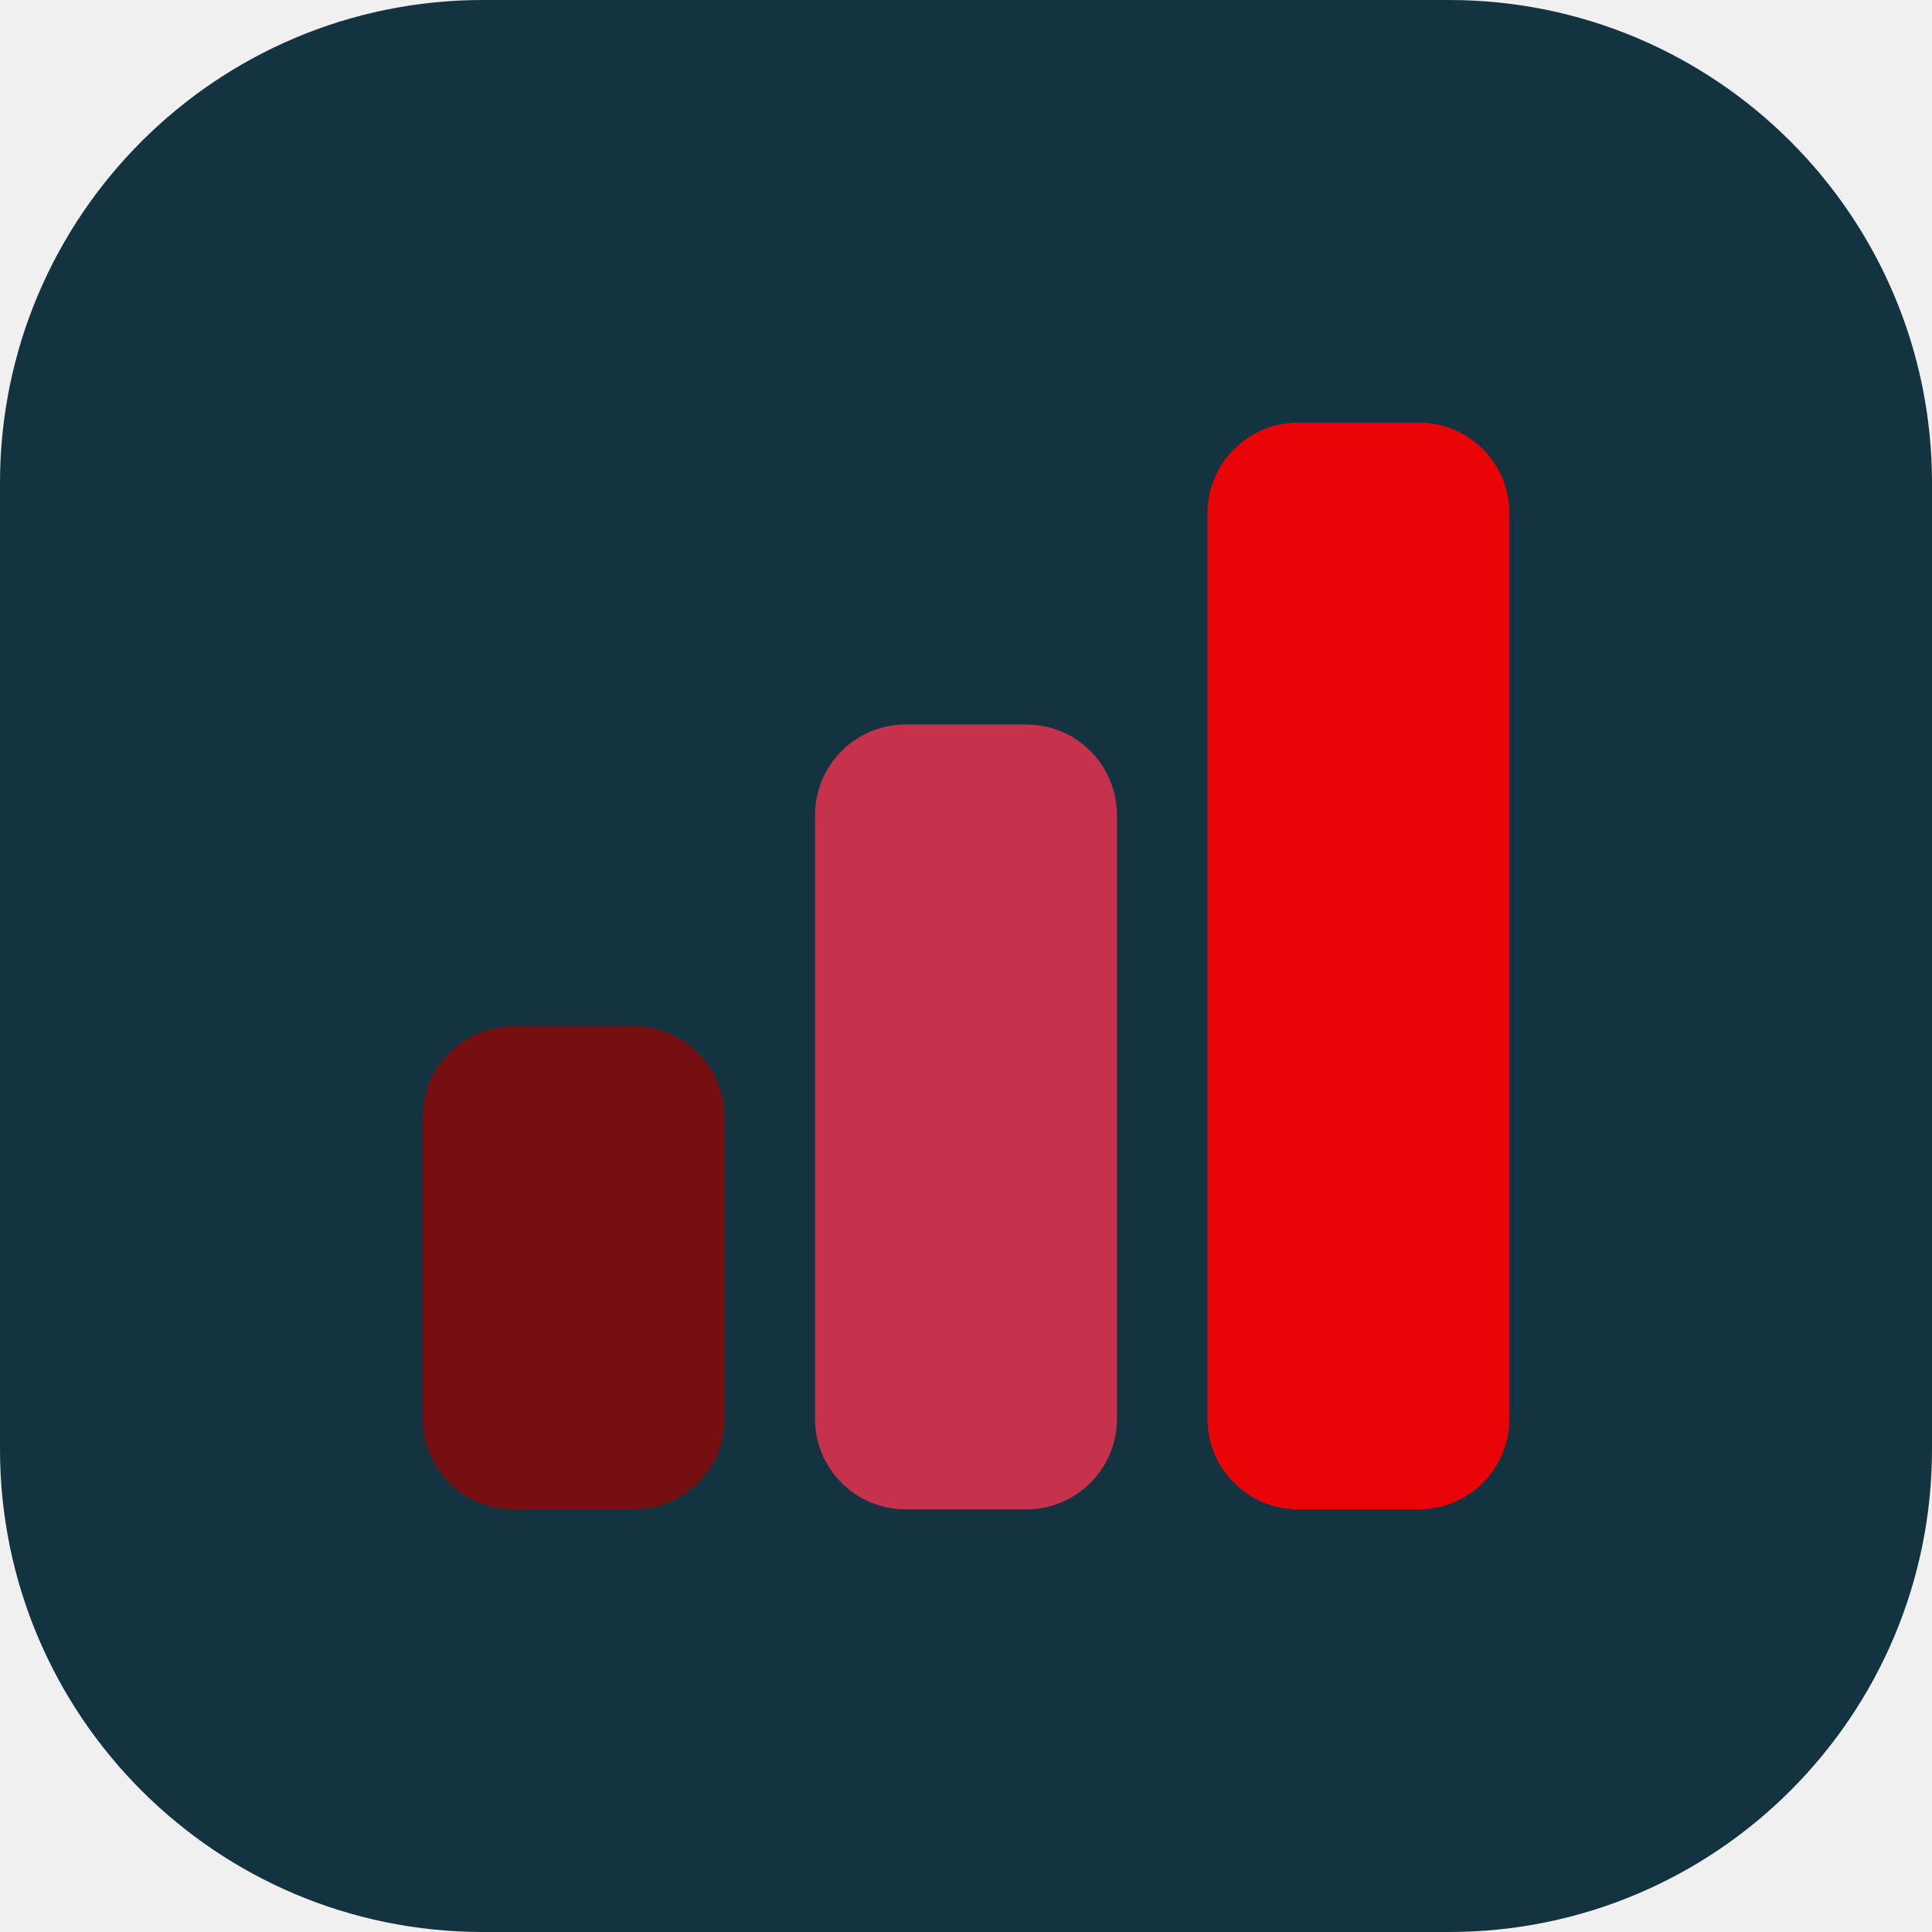
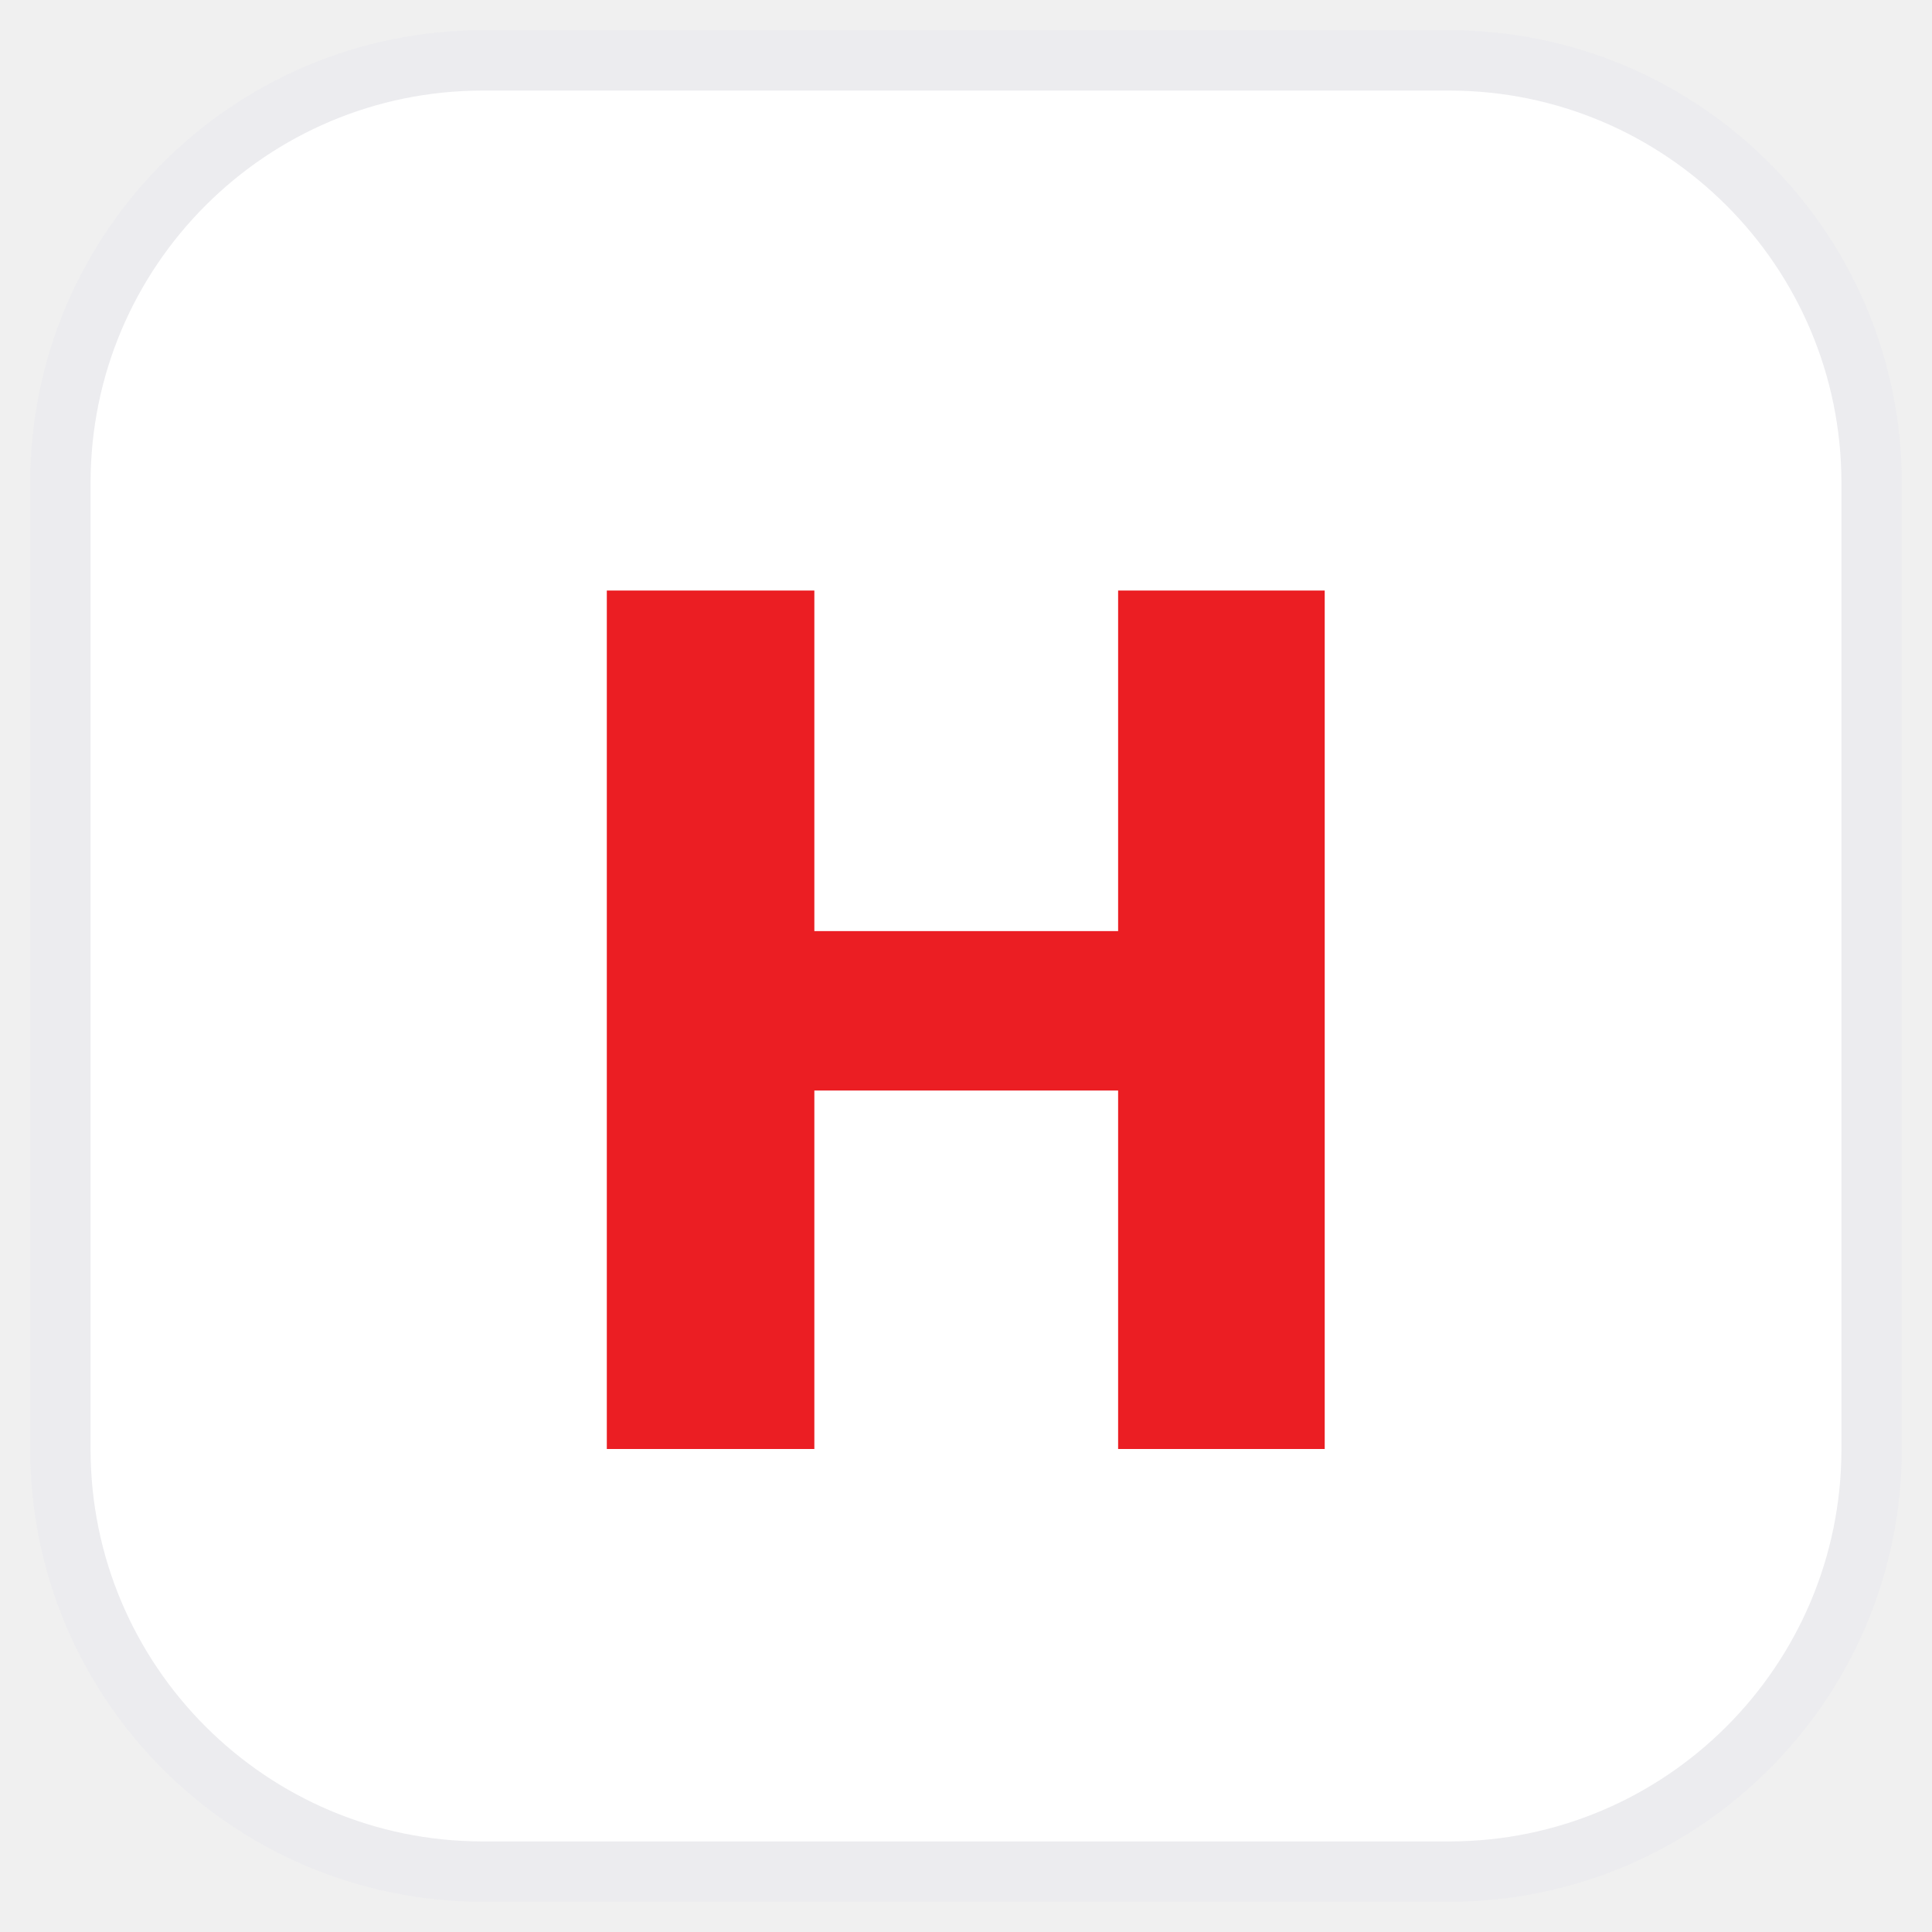
<svg xmlns="http://www.w3.org/2000/svg" viewBox="0 0 32 32">
-   <rect width="32" height="32" rx="8" fill="#133341" />
-   <rect x="7" y="17" width="5" height="8" rx="1.5" fill="#760f12" />
-   <rect x="13.5" y="12" width="5" height="13" rx="1.5" fill="#C6324C" />
-   <rect x="20" y="7" width="5" height="18" rx="1.5" fill="#E90408" />
+   <rect x="1" y="1" width="30" height="30" rx="7" fill="#fff" stroke="#ECECEF" />
+   <text x="16" y="24" text-anchor="middle" font-family="Roboto, Arial Black, Arial, sans-serif" font-weight="900" font-size="20" fill="#EB1E23">H</text>
</svg>
